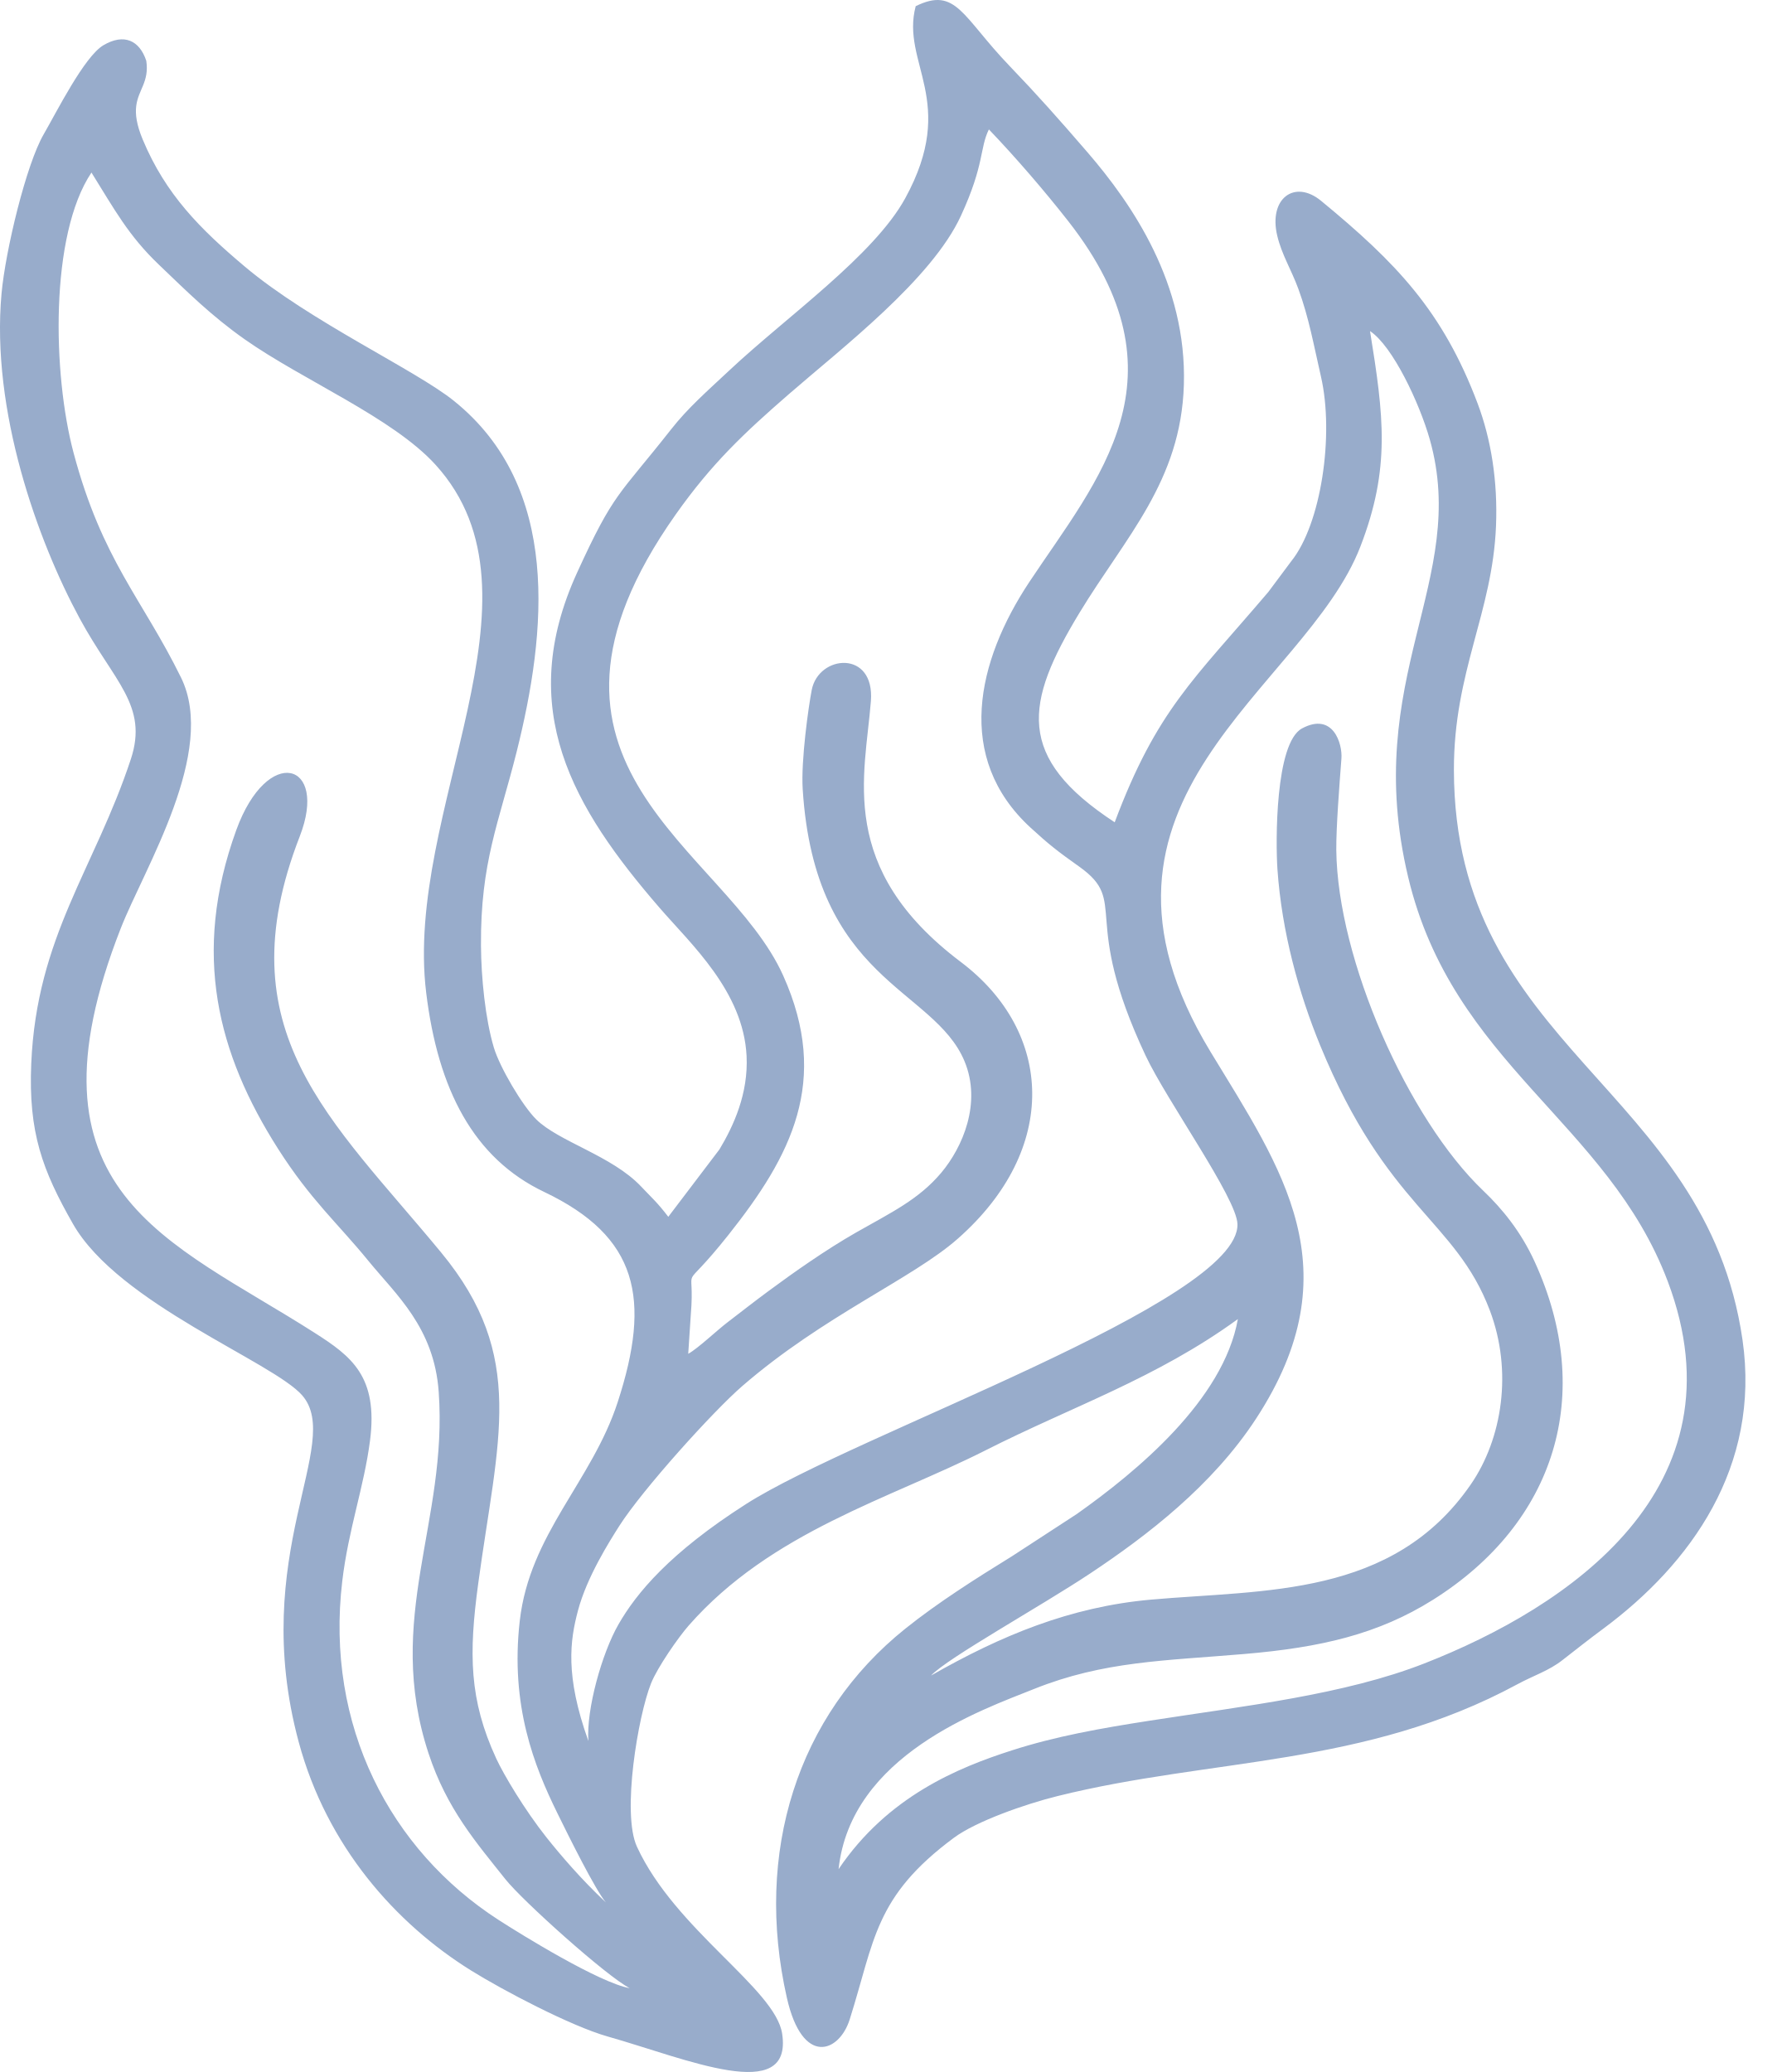
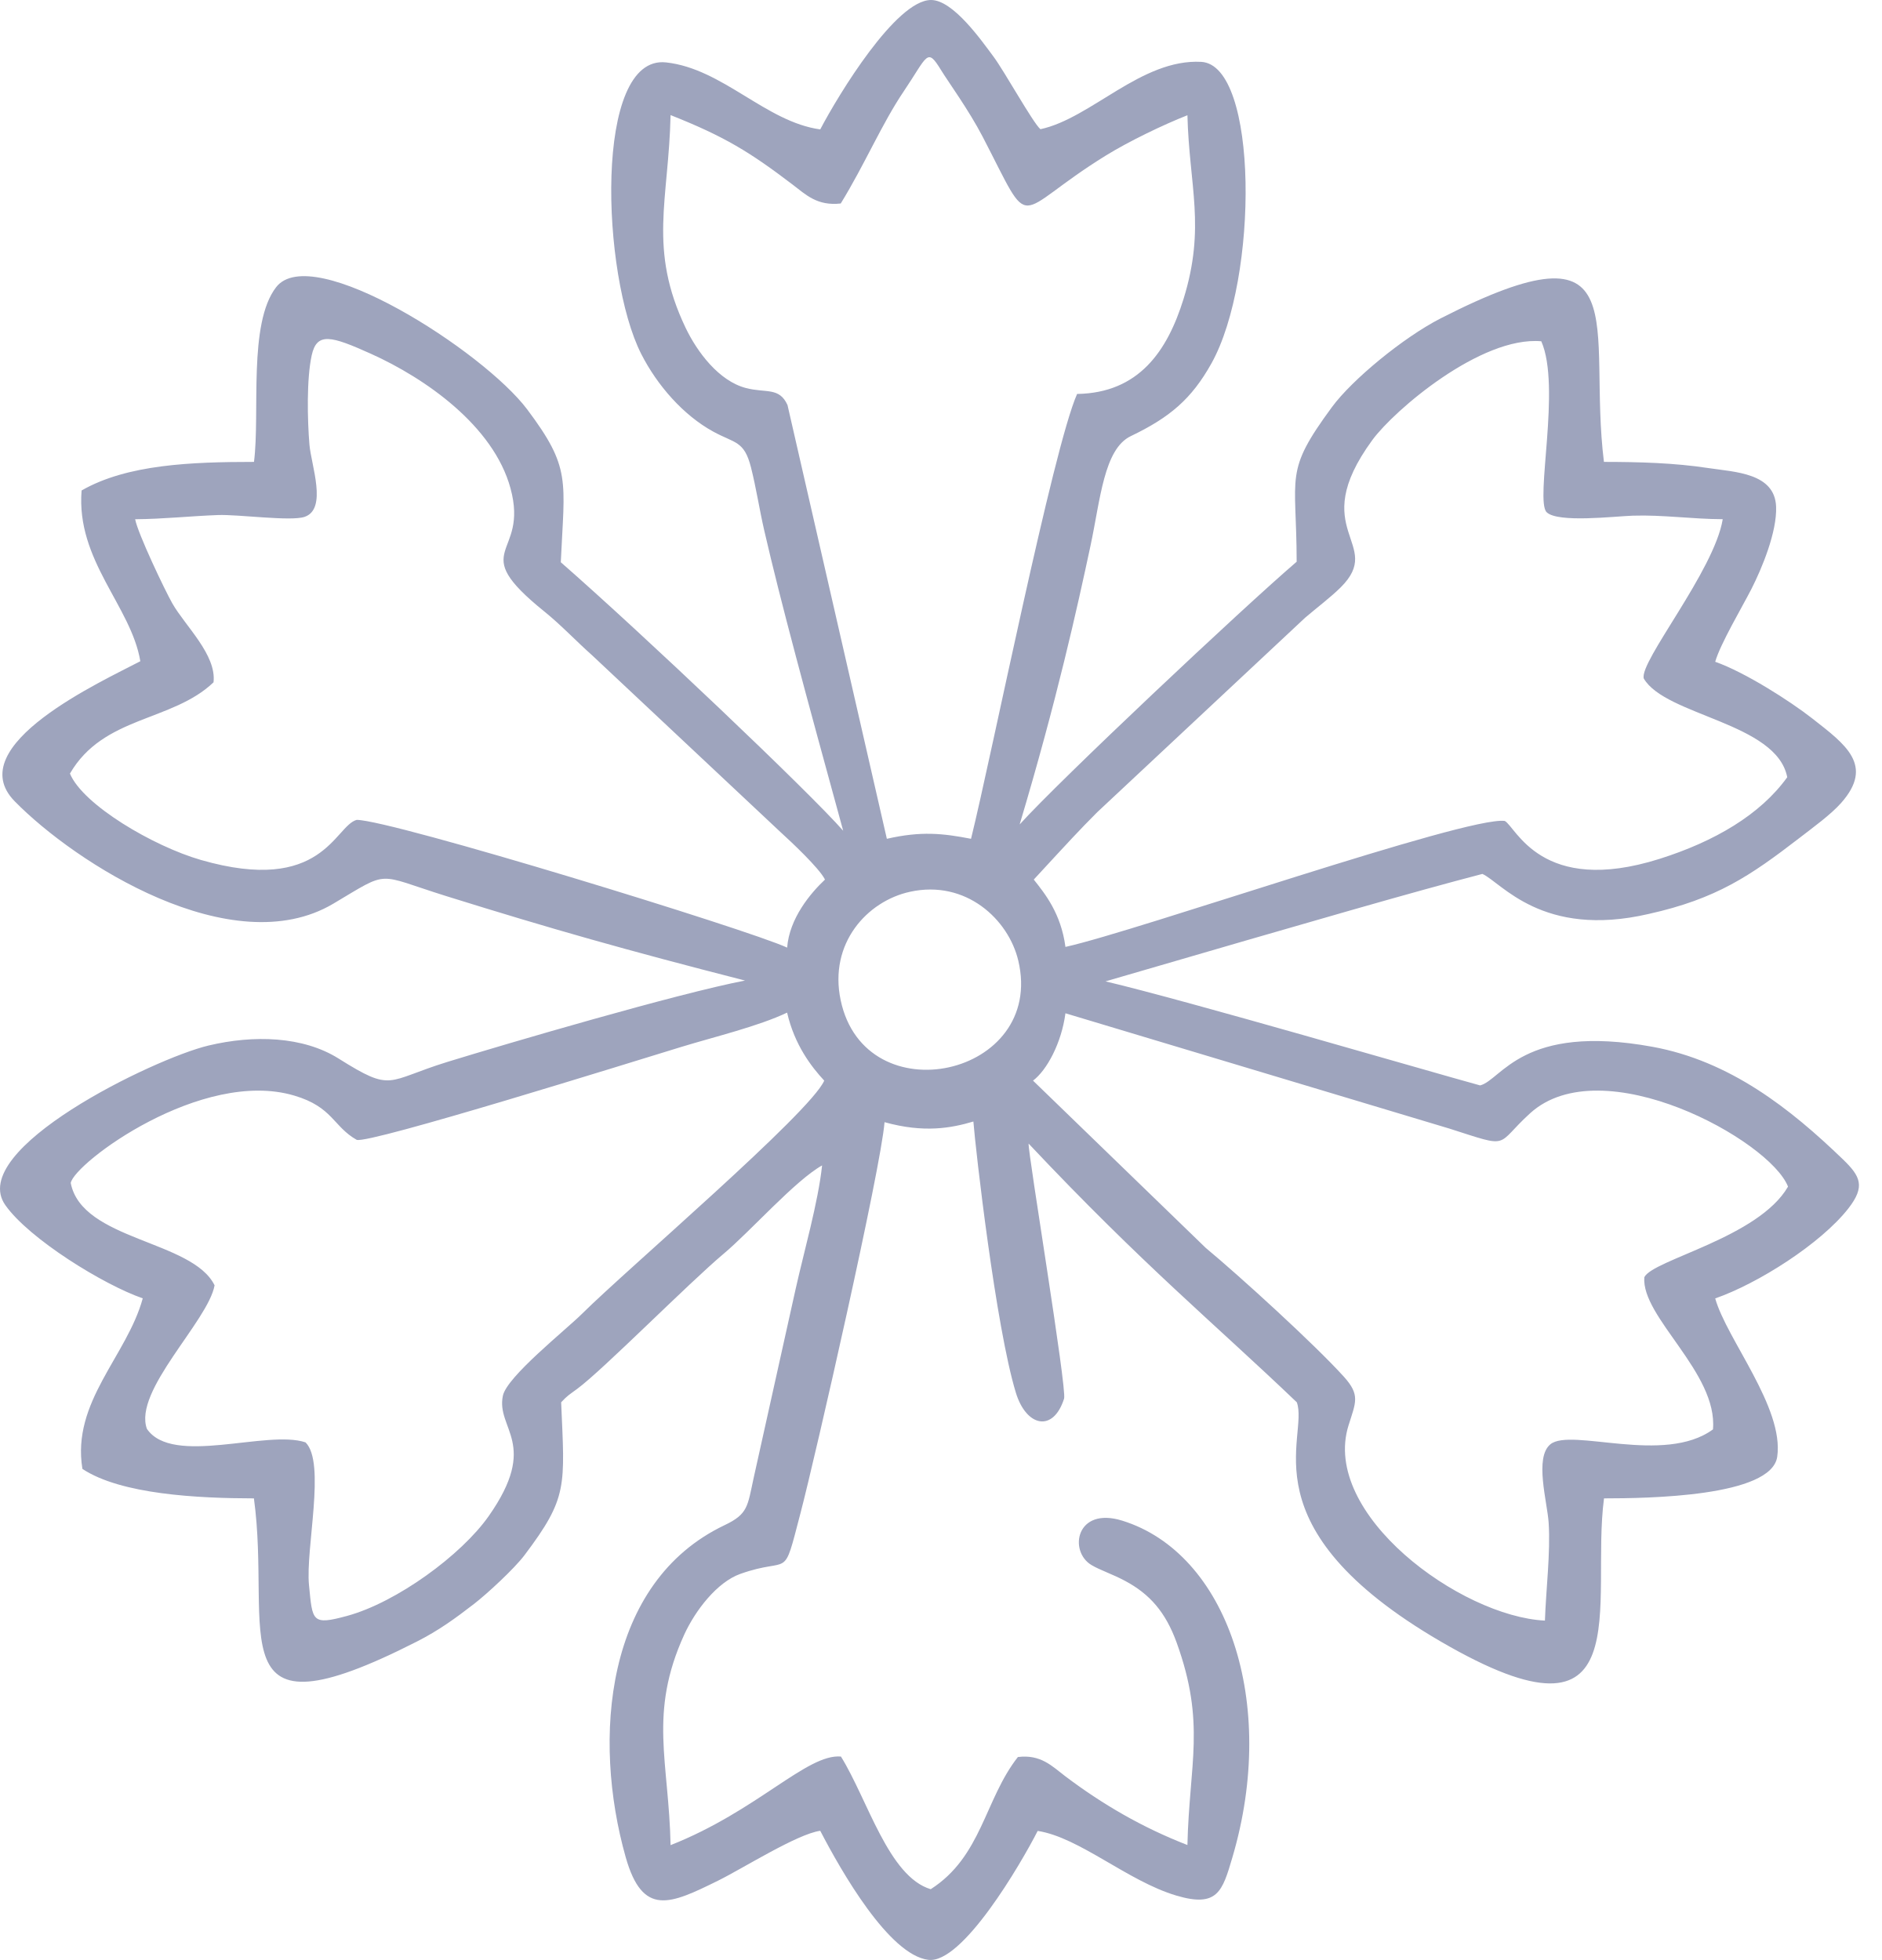
- <svg xmlns="http://www.w3.org/2000/svg" width="43" height="50" viewBox="0 0 43 50" fill="none">
-   <path fill-rule="evenodd" clip-rule="evenodd" d="M16.668 31.745C16.788 30.308 16.339 31.36 17.581 29.795C19.087 27.898 20.042 26.088 18.898 23.541C17.508 20.447 12.018 18.483 16.308 12.411C17.177 11.181 17.958 10.449 19.03 9.516C20.322 8.392 22.481 6.743 23.188 5.206C23.762 3.958 23.635 3.585 23.862 3.123C24.51 3.799 25.21 4.613 25.778 5.338C28.727 9.106 26.489 11.558 24.84 14.041C23.567 15.959 23.035 18.287 24.866 19.971C25.314 20.383 25.528 20.548 26.042 20.913C27.259 21.779 26.049 22.082 27.645 25.476C28.156 26.562 29.843 28.912 29.86 29.538C29.915 31.417 20.67 34.592 18.005 36.293C16.167 37.467 15.356 38.442 14.922 39.202C14.525 39.893 14.143 41.256 14.198 42.013C13.628 40.425 13.758 39.579 13.946 38.867C14.161 38.055 14.706 37.197 14.944 36.822C15.5 35.95 17.201 34.062 17.914 33.445C19.872 31.75 22.016 30.858 23.111 29.892C25.565 27.73 25.423 24.902 23.184 23.213C20.182 20.949 20.874 18.719 21.015 16.917C21.111 15.676 19.753 15.795 19.587 16.65C19.509 17.054 19.326 18.348 19.369 19.038C19.659 23.685 22.532 23.829 23.274 25.609C23.693 26.615 23.228 27.686 22.714 28.298C22.17 28.946 21.505 29.259 20.657 29.742C19.93 30.157 19.155 30.703 18.56 31.143C18.195 31.412 17.898 31.647 17.568 31.899C17.288 32.112 16.845 32.538 16.607 32.669L16.668 31.745ZM1.776 10.93C1.269 9.033 1.198 5.67 2.207 4.164C2.759 5.049 3.097 5.683 3.834 6.387C4.53 7.053 5.095 7.617 5.903 8.187C7.307 9.176 9.478 10.078 10.512 11.218C13.404 14.405 9.747 19.556 10.284 23.955C10.569 26.295 11.429 27.952 13.131 28.763C15.395 29.842 15.72 31.335 14.904 33.839C14.28 35.75 12.781 37.016 12.542 39.112C12.307 41.165 12.898 42.63 13.446 43.747C13.726 44.318 14.363 45.602 14.62 45.908C14.024 45.351 13.52 44.757 13.189 44.342C12.658 43.673 12.152 42.821 11.974 42.435C11.32 41.019 11.309 39.907 11.54 38.21C12.013 34.721 12.717 32.736 10.647 30.227C7.985 26.999 5.403 24.89 7.233 20.183C7.931 18.386 6.452 17.962 5.701 20.032C4.618 23.019 5.255 25.438 6.709 27.721C7.499 28.96 8.14 29.508 8.886 30.422C9.555 31.242 10.475 32.032 10.586 33.586C10.811 36.729 9.268 39.053 10.342 42.315C10.784 43.656 11.495 44.466 12.192 45.344C12.604 45.865 14.628 47.682 15.194 47.977C14.465 47.848 12.588 46.69 12.03 46.33C9.416 44.642 7.844 41.642 8.259 38.154C8.407 36.906 8.783 35.885 8.928 34.769C9.131 33.215 8.475 32.727 7.599 32.167C4.073 29.913 0.409 28.789 2.915 22.399C3.484 20.948 5.245 18.139 4.369 16.352C3.437 14.452 2.468 13.525 1.776 10.93ZM27.773 38.601C25.825 38.775 24.158 39.466 22.466 40.433C22.866 40.007 25.107 38.767 26.31 37.967C27.68 37.056 29.253 35.851 30.308 34.236C32.666 30.626 30.925 28.206 29.21 25.381C25.5 19.265 31.491 16.654 32.827 13.188C33.556 11.3 33.391 10.042 33.059 7.99C33.604 8.348 34.253 9.727 34.501 10.604C35.464 14.009 32.833 16.356 33.979 21.165C35.054 25.678 38.792 27.078 40.242 30.918C42.129 35.917 37.831 38.786 34.372 40.14C32.436 40.898 30.037 41.165 27.738 41.523C26.56 41.706 25.474 41.898 24.413 42.24C23.127 42.653 21.423 43.345 20.235 45.105C20.53 42.355 23.678 41.267 24.952 40.757C26.631 40.084 28.103 40.077 30.027 39.913C31.874 39.756 33.259 39.435 34.583 38.602C37.537 36.742 38.496 33.644 37.031 30.445C36.698 29.717 36.249 29.17 35.795 28.737C33.977 27.006 32.273 23.155 32.245 20.513C32.24 19.97 32.32 18.944 32.369 18.304C32.396 17.951 32.17 17.175 31.419 17.577C30.766 17.926 30.78 20.329 30.825 20.977C30.93 22.49 31.339 23.965 31.854 25.222C33.471 29.161 35.117 29.425 35.95 31.622C36.504 33.086 36.253 34.717 35.488 35.825C33.605 38.551 30.515 38.358 27.773 38.601ZM22.096 0.149C21.73 1.528 23.128 2.437 21.844 4.783C21.086 6.167 18.983 7.641 17.61 8.928C17.07 9.434 16.603 9.839 16.192 10.363C14.924 11.975 14.821 11.86 13.928 13.813C12.418 17.111 13.823 19.489 15.921 21.913C16.671 22.78 17.938 23.924 18.015 25.482C18.06 26.388 17.703 27.166 17.361 27.736L16.126 29.363C15.857 29.011 15.74 28.918 15.467 28.629C14.767 27.889 13.485 27.55 12.941 27.014C12.606 26.684 12.058 25.754 11.916 25.277C11.709 24.583 11.611 23.591 11.606 22.816C11.593 20.807 12.037 19.855 12.466 18.145C13.19 15.255 13.547 11.756 10.95 9.671C10.017 8.921 7.48 7.758 5.906 6.432C4.833 5.528 3.998 4.695 3.444 3.367C3.142 2.642 3.324 2.377 3.452 2.062C3.517 1.901 3.568 1.726 3.53 1.468C3.366 0.971 2.989 0.801 2.498 1.09C2.034 1.362 1.366 2.703 1.055 3.239C0.632 3.968 0.132 6.043 0.037 7.083C-0.22 9.906 0.906 13.045 1.922 14.922C2.748 16.45 3.586 17.021 3.157 18.32C2.281 20.971 0.885 22.596 0.754 25.666C0.683 27.33 1.023 28.24 1.762 29.536C2.861 31.463 6.595 32.866 7.294 33.674C8.298 34.833 5.985 37.512 7.209 42.041C7.89 44.562 9.554 46.422 11.368 47.551C12.131 48.026 13.771 48.89 14.659 49.142C16.554 49.678 19.138 50.805 18.873 49.073C18.707 47.988 16.291 46.568 15.369 44.562C14.998 43.755 15.398 41.403 15.709 40.624C15.866 40.232 16.367 39.513 16.616 39.229C18.608 36.958 21.474 36.167 23.788 34.995C25.869 33.94 27.902 33.262 29.87 31.831C29.52 33.786 27.428 35.513 25.982 36.536L24.424 37.551C23.552 38.09 22.637 38.667 21.844 39.303C19.24 41.389 18.192 44.702 18.988 48.212C19.363 49.87 20.25 49.534 20.503 48.733C21.109 46.82 21.095 45.774 23.018 44.348C23.551 43.952 24.729 43.538 25.513 43.343C29.243 42.414 32.924 42.641 36.617 40.642C37.008 40.431 37.374 40.318 37.699 40.063C38.055 39.786 38.339 39.56 38.688 39.302C40.791 37.742 42.49 35.399 42.047 32.332C41.161 26.213 35.094 25.308 35.083 18.581C35.08 16.198 36.013 14.797 36.099 12.693C36.143 11.612 35.981 10.601 35.654 9.733C34.815 7.51 33.698 6.345 31.879 4.847C31.24 4.321 30.606 4.788 30.82 5.688C30.929 6.146 31.158 6.504 31.328 6.967C31.583 7.66 31.7 8.324 31.875 9.087C32.199 10.497 31.879 12.651 31.156 13.546L30.605 14.285C28.798 16.41 27.916 17.13 26.898 19.843C24.498 18.272 24.728 16.965 26.049 14.786C27.161 12.953 28.496 11.615 28.567 9.287C28.641 6.85 27.324 4.931 26.242 3.676C25.557 2.882 25.034 2.292 24.366 1.597C23.218 0.404 23.074 -0.332 22.096 0.149Z" fill="#98ACCB" />
+ <svg xmlns="http://www.w3.org/2000/svg" width="48" height="50" viewBox="0 0 48 50" fill="none">
+   <path fill-rule="evenodd" clip-rule="evenodd" d="M26.347 27.567C26.7 27.302 27.073 26.609 27.174 25.849L36.968 28.791C38.566 29.302 38.112 29.23 39.026 28.399C40.859 26.734 45.139 29.083 45.603 30.271C44.85 31.576 42.156 32.134 41.938 32.582C41.857 33.602 43.815 35.018 43.689 36.464C42.445 37.377 40.063 36.413 39.541 36.845C39.13 37.186 39.463 38.312 39.498 38.846C39.548 39.6 39.429 40.561 39.403 41.342C37.243 41.234 33.687 38.622 34.394 36.362C34.58 35.769 34.696 35.588 34.276 35.121C33.533 34.299 31.632 32.565 30.752 31.834L26.347 27.567ZM7.792 36.795C6.804 36.463 4.403 37.41 3.747 36.451C3.393 35.482 5.308 33.704 5.473 32.789C4.906 31.635 2.088 31.648 1.804 30.178C1.897 29.667 5.143 27.247 7.506 27.949C8.491 28.241 8.495 28.737 9.098 29.078C9.424 29.185 16.145 27.083 17.377 26.707C18.229 26.447 19.344 26.18 20.075 25.832C20.266 26.661 20.695 27.214 21.022 27.567C20.664 28.388 15.977 32.389 14.852 33.508C14.43 33.928 12.929 35.117 12.826 35.605C12.646 36.457 13.765 36.822 12.465 38.675C11.765 39.673 10.114 40.877 8.856 41.221C7.946 41.469 7.972 41.358 7.881 40.438C7.789 39.507 8.317 37.31 7.792 36.795ZM21.441 25.515C21.134 24.065 22.116 22.989 23.207 22.75C24.636 22.435 25.722 23.455 25.971 24.505C26.671 27.462 22.064 28.47 21.441 25.515ZM21.041 22.438C20.674 22.783 20.133 23.425 20.076 24.174C19.125 23.727 9.994 20.92 9.098 20.915C8.536 21.065 8.235 22.835 5.122 21.937C3.914 21.589 2.114 20.533 1.784 19.734C2.639 18.258 4.388 18.416 5.446 17.406C5.527 16.704 4.721 15.966 4.395 15.392C4.204 15.056 3.514 13.607 3.447 13.246C4.179 13.24 4.852 13.165 5.558 13.139C6.09 13.12 7.415 13.305 7.769 13.185C8.357 12.985 7.936 11.865 7.892 11.342C7.84 10.715 7.817 9.668 7.95 9.064C8.081 8.466 8.448 8.57 9.456 9.023C10.846 9.648 12.586 10.862 13.02 12.456C13.504 14.232 11.854 13.962 13.885 15.601C14.302 15.937 14.7 16.36 15.101 16.716L19.911 21.231C20.159 21.457 20.896 22.144 21.041 22.438ZM43.938 13.245C43.722 14.563 41.804 16.88 41.924 17.309C42.482 18.263 45.315 18.433 45.583 19.827C44.894 20.786 43.723 21.469 42.326 21.91C39.304 22.864 38.663 21.087 38.378 20.942C37.402 20.818 29.003 23.753 27.174 24.156C27.061 23.304 26.652 22.798 26.366 22.438C27.332 21.391 27.501 21.206 27.987 20.717L33.286 15.759C33.597 15.493 33.94 15.236 34.191 14.987C35.341 13.848 33.29 13.566 35 11.227C35.554 10.469 37.77 8.57 39.31 8.706C39.822 9.861 39.141 12.773 39.448 13.068C39.736 13.345 41.181 13.17 41.645 13.155C42.407 13.13 43.151 13.242 43.938 13.245ZM17.103 2.936C18.483 3.483 19.126 3.88 20.21 4.705C20.554 4.967 20.841 5.259 21.443 5.191C22.058 4.19 22.491 3.157 23.049 2.331C23.664 1.42 23.639 1.195 24.003 1.791C24.179 2.079 24.707 2.804 25.062 3.487C26.381 6.03 25.779 5.466 28.207 3.966C28.785 3.609 29.672 3.18 30.285 2.94C30.33 4.748 30.755 5.79 30.186 7.626C29.774 8.955 29.047 10.024 27.471 10.05C26.855 11.442 25.299 19.238 24.766 21.398C24.051 21.26 23.496 21.197 22.619 21.398L20.085 10.332C19.874 9.869 19.535 10.032 19.026 9.899C18.333 9.719 17.779 8.975 17.486 8.362C16.524 6.345 17.055 5.109 17.103 2.936ZM20.92 3.301C19.534 3.111 18.433 1.75 16.988 1.592C15.134 1.388 15.339 7.031 16.354 9.029C16.762 9.831 17.428 10.594 18.194 11.012C18.745 11.313 18.979 11.239 19.153 11.92C19.285 12.441 19.37 13.002 19.492 13.533C19.919 15.385 20.538 17.663 21.505 21.192C20.638 20.202 16.378 16.157 14.303 14.343C14.399 12.238 14.57 11.943 13.447 10.445C12.335 8.963 7.953 6.146 7.042 7.327C6.324 8.257 6.637 10.529 6.478 11.783C4.885 11.784 3.246 11.844 2.081 12.512C1.937 14.3 3.344 15.462 3.579 16.868C2.626 17.371 -1.015 19.019 0.373 20.439C1.919 22.02 5.92 24.584 8.501 23.053C9.965 22.185 9.56 22.29 11.382 22.86C14.088 23.704 15.954 24.233 19.002 25.014C17.276 25.345 12.917 26.626 11.416 27.088C9.832 27.577 10.029 27.878 8.636 27.004C7.727 26.433 6.469 26.397 5.317 26.672C3.921 27.005 -0.862 29.327 0.136 30.743C0.741 31.603 2.645 32.778 3.641 33.121C3.238 34.595 1.821 35.758 2.102 37.472C3.086 38.124 5.049 38.222 6.476 38.224C6.944 41.651 5.477 44.502 10.631 41.877C11.186 41.595 11.607 41.29 12.093 40.914C12.429 40.654 13.115 40.019 13.374 39.677C14.491 38.195 14.403 37.929 14.312 35.773C14.475 35.597 14.519 35.58 14.723 35.429C15.377 34.947 17.556 32.74 18.457 31.983C19.139 31.411 20.279 30.116 20.967 29.73C20.871 30.656 20.497 31.961 20.291 32.889L19.223 37.697C19.063 38.432 19.081 38.621 18.479 38.908C15.424 40.362 15.103 44.356 15.958 47.376C16.391 48.905 17.093 48.578 18.314 47.976C18.952 47.661 20.332 46.785 20.92 46.704C21.46 47.744 22.674 49.869 23.676 49.996C24.543 50.107 26.032 47.556 26.466 46.707C27.532 46.872 28.758 47.985 29.997 48.355C31.055 48.671 31.177 48.247 31.432 47.382C32.603 43.416 31.291 39.62 28.622 38.792C27.443 38.426 27.25 39.573 27.837 39.924C28.054 40.054 28.364 40.152 28.692 40.327C29.329 40.666 29.73 41.131 30.01 41.903C30.756 43.964 30.332 44.992 30.285 47.067C29.13 46.619 28.106 46.021 27.164 45.308C26.834 45.058 26.548 44.749 25.961 44.822C25.111 45.903 25.044 47.356 23.738 48.194C22.662 47.871 22.133 45.914 21.448 44.81C20.584 44.733 19.315 46.197 17.103 47.07C17.06 44.934 16.536 43.708 17.451 41.7C17.734 41.082 18.288 40.362 18.88 40.151C20.186 39.686 19.954 40.37 20.416 38.602C20.802 37.127 22.467 29.816 22.56 28.627C23.569 28.908 24.266 28.777 24.826 28.61C24.88 29.311 25.396 33.849 25.91 35.53C26.176 36.398 26.863 36.548 27.139 35.68C27.218 35.434 26.218 29.424 26.234 29.173C29.176 32.296 30.953 33.743 33.075 35.773C33.397 36.658 31.726 38.953 36.748 41.877C41.886 44.868 40.556 40.901 40.91 38.224C42.02 38.223 45.184 38.184 45.328 37.16C45.505 35.908 44.04 34.167 43.746 33.123C44.834 32.745 46.438 31.728 47.141 30.829C47.579 30.267 47.453 30.009 47.002 29.574C45.663 28.283 44.124 27.064 42.141 26.703C38.826 26.099 38.299 27.552 37.75 27.689C36.405 27.321 30.292 25.53 28.196 25.035C33.814 23.397 36.024 22.76 37.808 22.294C38.292 22.51 39.33 23.945 42.049 23.315C43.778 22.93 44.638 22.345 45.894 21.377C46.25 21.102 46.694 20.781 46.959 20.482C47.81 19.519 47.066 18.99 46.22 18.327C45.656 17.885 44.505 17.149 43.746 16.882C43.873 16.43 44.438 15.48 44.671 15.022C44.931 14.511 45.325 13.573 45.299 12.925C45.266 12.065 44.251 12.043 43.576 11.941C42.699 11.807 41.805 11.784 40.908 11.783C40.478 8.311 41.828 5.523 36.743 8.122C35.793 8.608 34.487 9.683 33.971 10.385C32.739 12.058 33.069 12.092 33.071 14.33C31.695 15.509 27.015 19.913 26.006 21.032C26.958 17.849 27.473 15.51 27.813 13.922C28.064 12.75 28.154 11.455 28.84 11.126C29.833 10.65 30.39 10.18 30.897 9.271C32.102 7.111 32.099 1.656 30.636 1.578C29.111 1.497 27.831 3.018 26.536 3.296C26.347 3.136 25.613 1.811 25.338 1.443C25.042 1.048 24.311 -0.005 23.742 1.75481e-05C22.85 0.008 21.392 2.402 20.92 3.301Z" fill="#9EA4BD" />
</svg>
